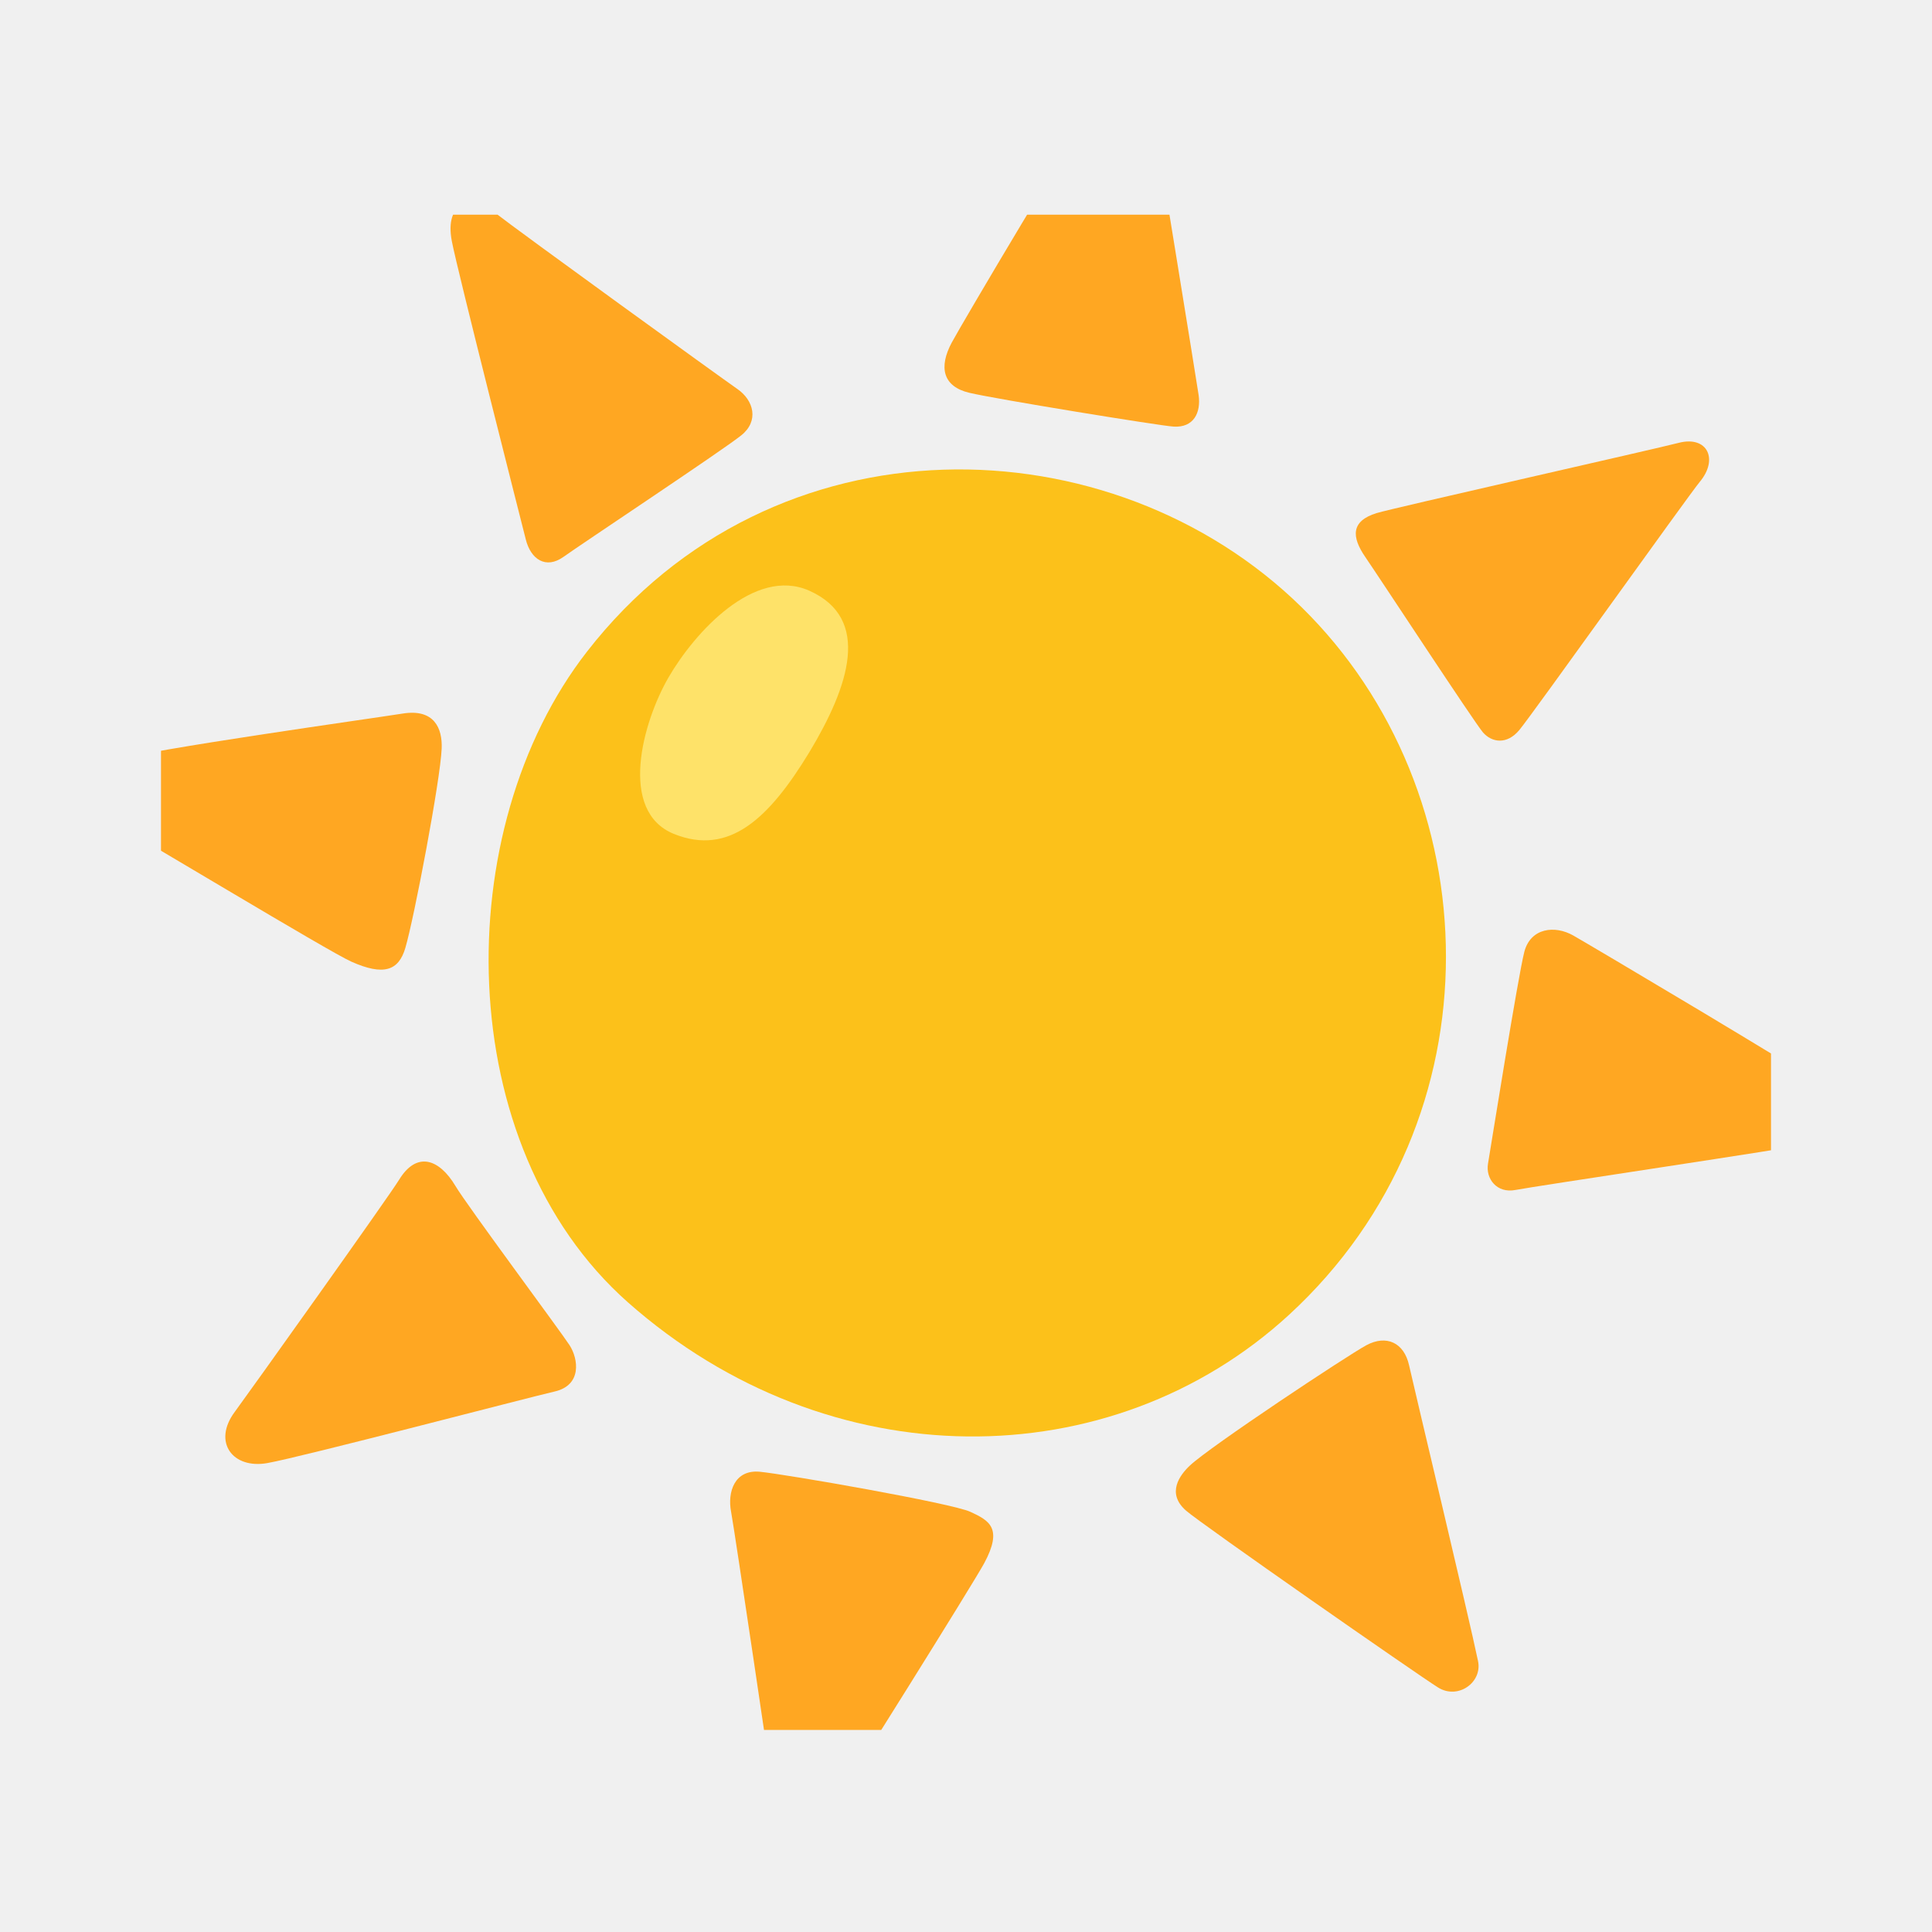
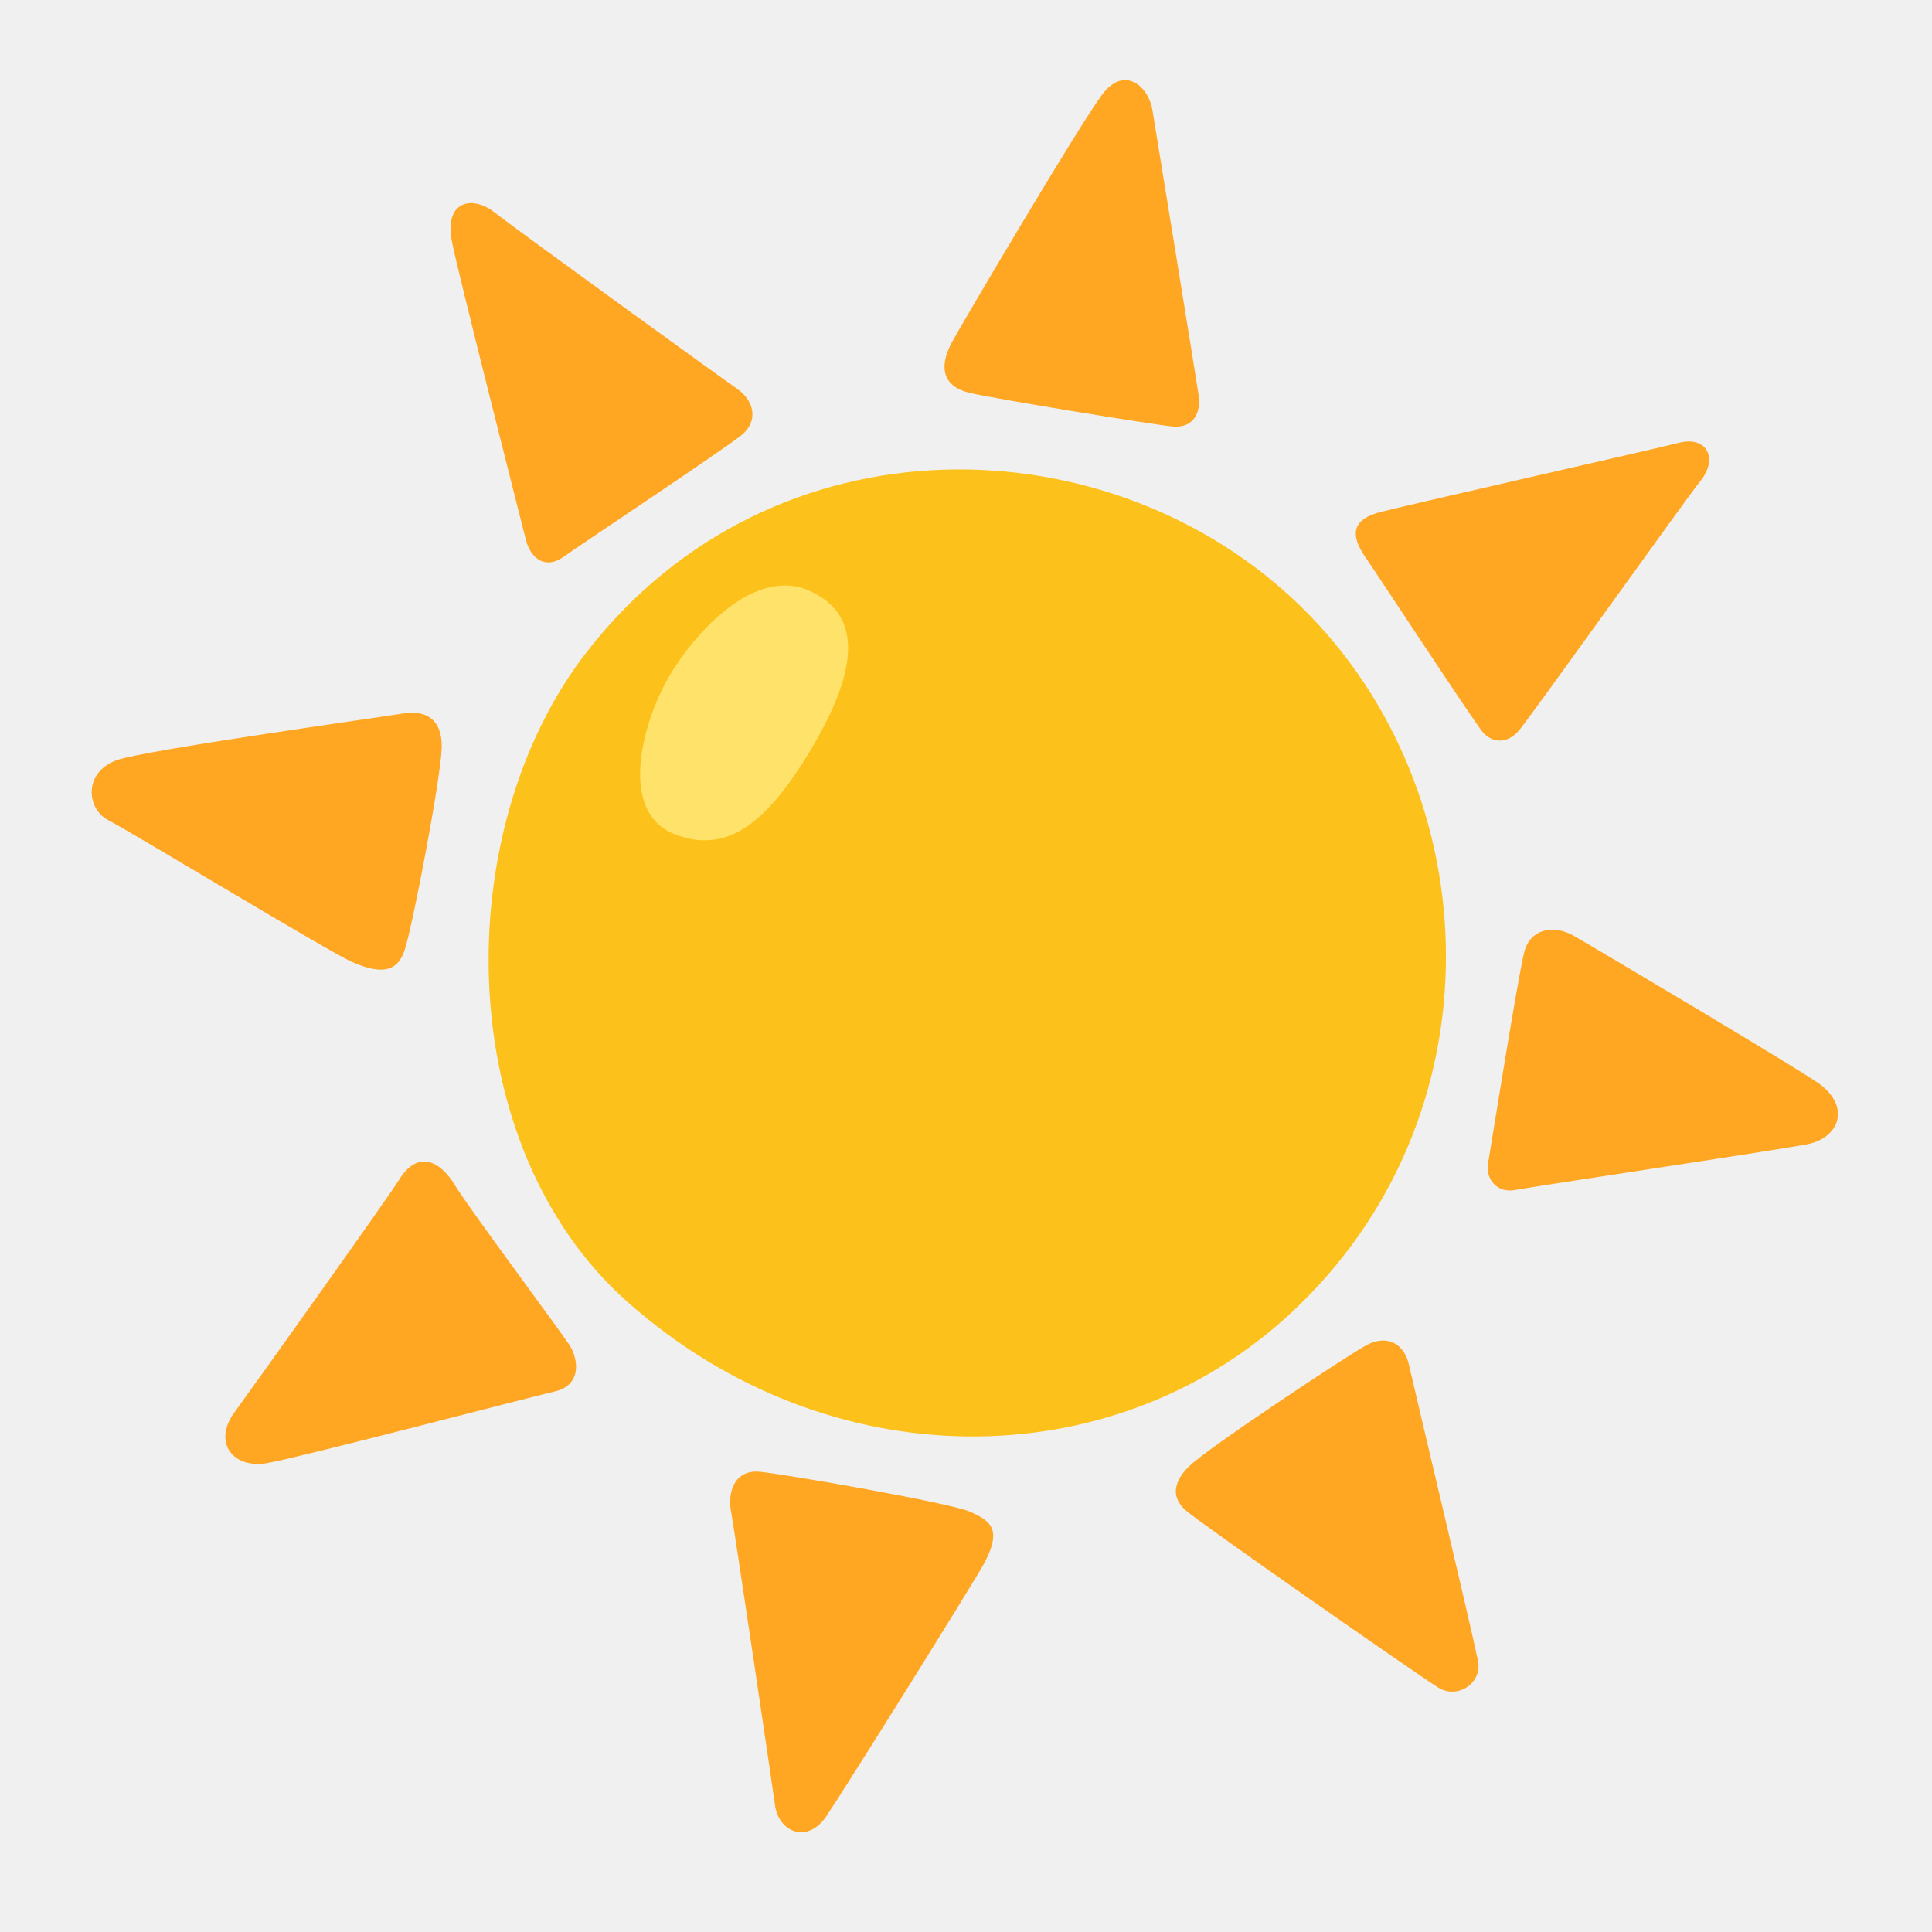
<svg xmlns="http://www.w3.org/2000/svg" width="36" height="36" viewBox="0 0 36 36" fill="none">
-   <g clip-path="url(#clip0_3794_5131)">
-     <g clip-path="url(#clip1_3794_5131)">
-       <path d="M10.937 12.143C8.358 15.458 8.403 21.347 11.699 24.266C15.442 27.578 20.709 27.544 24.022 24.497C27.993 20.842 27.764 14.759 24.253 11.314C20.723 7.85 14.414 7.67 10.937 12.143Z" fill="#FCC11A" />
-       <path d="M15.078 11.006C14.058 10.555 12.943 11.784 12.456 12.624C11.97 13.466 11.519 15.115 12.555 15.538C13.591 15.957 14.334 15.245 15.081 14.016C15.822 12.786 16.244 11.524 15.078 11.006Z" fill="#FEE269" />
-       <path d="M17.734 6.384C17.487 6.846 17.57 7.202 18.061 7.319C18.552 7.436 21.61 7.933 21.867 7.949C22.242 7.973 22.38 7.691 22.335 7.364C22.287 7.038 21.541 2.461 21.472 2.041C21.403 1.622 20.959 1.202 20.537 1.762C20.114 2.323 17.92 6.036 17.734 6.384Z" fill="#FFA722" />
-       <path d="M25.65 9.561C25.169 9.71 25.183 10.005 25.44 10.379C25.698 10.754 27.472 13.46 27.634 13.649C27.799 13.835 28.078 13.883 28.312 13.601C28.545 13.322 31.462 9.232 31.674 8.977C32.025 8.557 31.815 8.113 31.279 8.252C30.869 8.36 25.953 9.468 25.65 9.561Z" fill="#FFA722" />
-       <path d="M29.316 17.432C28.97 17.235 28.521 17.291 28.404 17.734C28.288 18.178 27.775 21.4 27.727 21.682C27.679 21.963 27.892 22.242 28.24 22.173C28.588 22.104 33.406 21.389 33.728 21.31C34.288 21.169 34.474 20.608 33.892 20.189C33.515 19.915 29.642 17.617 29.316 17.432Z" fill="#FFA722" />
-       <path d="M25.461 25.066C25.833 24.866 26.163 25.018 26.256 25.44C26.349 25.86 27.377 30.158 27.541 30.952C27.624 31.35 27.167 31.677 26.795 31.443C26.42 31.209 22.361 28.381 22.101 28.149C21.727 27.823 21.987 27.483 22.17 27.31C22.542 26.957 25.111 25.254 25.461 25.066Z" fill="#FFA722" />
-       <path d="M14.159 27.424C13.689 27.379 13.551 27.799 13.623 28.171C13.692 28.545 14.393 33.281 14.441 33.635C14.51 34.147 15.049 34.36 15.397 33.844C15.745 33.329 18.146 29.488 18.34 29.127C18.691 28.474 18.433 28.333 18.082 28.171C17.734 28.009 14.65 27.472 14.159 27.424Z" fill="#FFA722" />
-       <path d="M7.436 21.984C7.763 21.448 8.183 21.589 8.488 22.101C8.695 22.452 10.448 24.811 10.613 25.066C10.778 25.323 10.847 25.812 10.334 25.929C9.816 26.048 5.638 27.145 4.984 27.262C4.331 27.379 3.956 26.867 4.376 26.306C4.62 25.977 7.25 22.29 7.436 21.984Z" fill="#FFA722" />
-       <path d="M6.549 17.92C7.147 18.186 7.428 18.09 7.553 17.663C7.718 17.102 8.206 14.534 8.23 13.949C8.246 13.569 8.09 13.203 7.505 13.296C6.921 13.389 2.719 13.976 2.182 14.162C1.558 14.38 1.603 15.065 2.017 15.283C2.509 15.54 6.127 17.734 6.549 17.92Z" fill="#FFA722" />
-       <path d="M13.811 8.113C14.148 7.845 14.045 7.46 13.742 7.25C13.439 7.04 9.689 4.328 9.213 3.956C8.793 3.63 8.278 3.747 8.419 4.493C8.52 5.03 9.715 9.726 9.797 10.05C9.89 10.424 10.172 10.61 10.499 10.377C10.82 10.146 13.46 8.395 13.811 8.113Z" fill="#FFA722" />
-     </g>
+   <g clip-path="url(#clip0_3797_14188)">
+     <path d="M10.937 12.143C8.358 15.458 8.403 21.347 11.699 24.266C15.442 27.578 20.709 27.544 24.022 24.497C27.993 20.842 27.764 14.759 24.253 11.314C20.723 7.85 14.414 7.67 10.937 12.143Z" fill="#FCC11A" />
+     <path d="M15.078 11.006C14.058 10.555 12.943 11.784 12.456 12.624C11.97 13.466 11.519 15.115 12.555 15.538C13.591 15.957 14.334 15.245 15.081 14.016C15.822 12.786 16.244 11.524 15.078 11.006Z" fill="#FEE269" />
+     <path d="M17.734 6.384C17.487 6.846 17.57 7.202 18.061 7.319C18.552 7.436 21.61 7.933 21.867 7.949C22.242 7.973 22.38 7.691 22.335 7.364C22.287 7.038 21.541 2.461 21.472 2.041C21.403 1.622 20.959 1.202 20.537 1.762C20.114 2.323 17.92 6.036 17.734 6.384Z" fill="#FFA722" />
+     <path d="M25.65 9.561C25.169 9.71 25.183 10.005 25.44 10.379C25.698 10.754 27.472 13.46 27.634 13.649C27.799 13.835 28.078 13.883 28.312 13.601C28.545 13.322 31.462 9.232 31.674 8.977C32.025 8.557 31.815 8.113 31.279 8.252C30.869 8.36 25.953 9.468 25.65 9.561Z" fill="#FFA722" />
+     <path d="M29.316 17.432C28.97 17.235 28.521 17.291 28.404 17.734C28.288 18.178 27.775 21.4 27.727 21.682C27.679 21.963 27.892 22.242 28.24 22.173C28.588 22.104 33.406 21.389 33.728 21.31C34.288 21.169 34.474 20.608 33.892 20.189C33.515 19.915 29.642 17.617 29.316 17.432Z" fill="#FFA722" />
+     <path d="M25.461 25.066C25.833 24.866 26.163 25.018 26.256 25.44C26.349 25.86 27.377 30.158 27.541 30.952C27.624 31.35 27.167 31.677 26.795 31.443C26.42 31.209 22.361 28.381 22.101 28.149C21.727 27.823 21.987 27.483 22.17 27.31C22.542 26.957 25.111 25.254 25.461 25.066Z" fill="#FFA722" />
+     <path d="M14.159 27.424C13.689 27.379 13.551 27.799 13.623 28.171C13.692 28.545 14.393 33.281 14.441 33.635C14.51 34.147 15.049 34.36 15.397 33.844C15.745 33.329 18.146 29.488 18.34 29.127C18.691 28.474 18.433 28.333 18.082 28.171C17.734 28.009 14.65 27.472 14.159 27.424Z" fill="#FFA722" />
+     <path d="M7.436 21.984C7.763 21.448 8.183 21.589 8.488 22.101C8.695 22.452 10.448 24.811 10.613 25.066C10.778 25.323 10.847 25.812 10.334 25.929C9.816 26.049 5.638 27.145 4.984 27.262C4.331 27.379 3.956 26.867 4.376 26.306C4.62 25.977 7.25 22.29 7.436 21.984Z" fill="#FFA722" />
+     <path d="M6.549 17.92C7.147 18.186 7.428 18.09 7.553 17.663C7.718 17.102 8.206 14.534 8.23 13.949C8.246 13.569 8.09 13.203 7.505 13.296C6.921 13.389 2.719 13.976 2.182 14.162C1.558 14.38 1.603 15.065 2.017 15.283C2.509 15.54 6.127 17.734 6.549 17.92Z" fill="#FFA722" />
+     <path d="M13.811 8.113C14.148 7.845 14.045 7.46 13.742 7.25C13.439 7.04 9.689 4.328 9.213 3.956C8.793 3.63 8.278 3.747 8.419 4.493C8.52 5.03 9.715 9.726 9.797 10.05C9.89 10.424 10.172 10.61 10.499 10.377C10.82 10.146 13.46 8.395 13.811 8.113Z" fill="#FFA722" />
  </g>
  <defs>
-     <clipPath id="clip0_3794_5131">
-       <rect width="30" height="28.235" fill="white" transform="translate(3 4)" />
-     </clipPath>
-     <clipPath id="clip1_3794_5131">
+     <clipPath id="clip0_3797_14188">
      <rect width="34" height="34" fill="white" transform="translate(1 1)" />
    </clipPath>
  </defs>
</svg>
